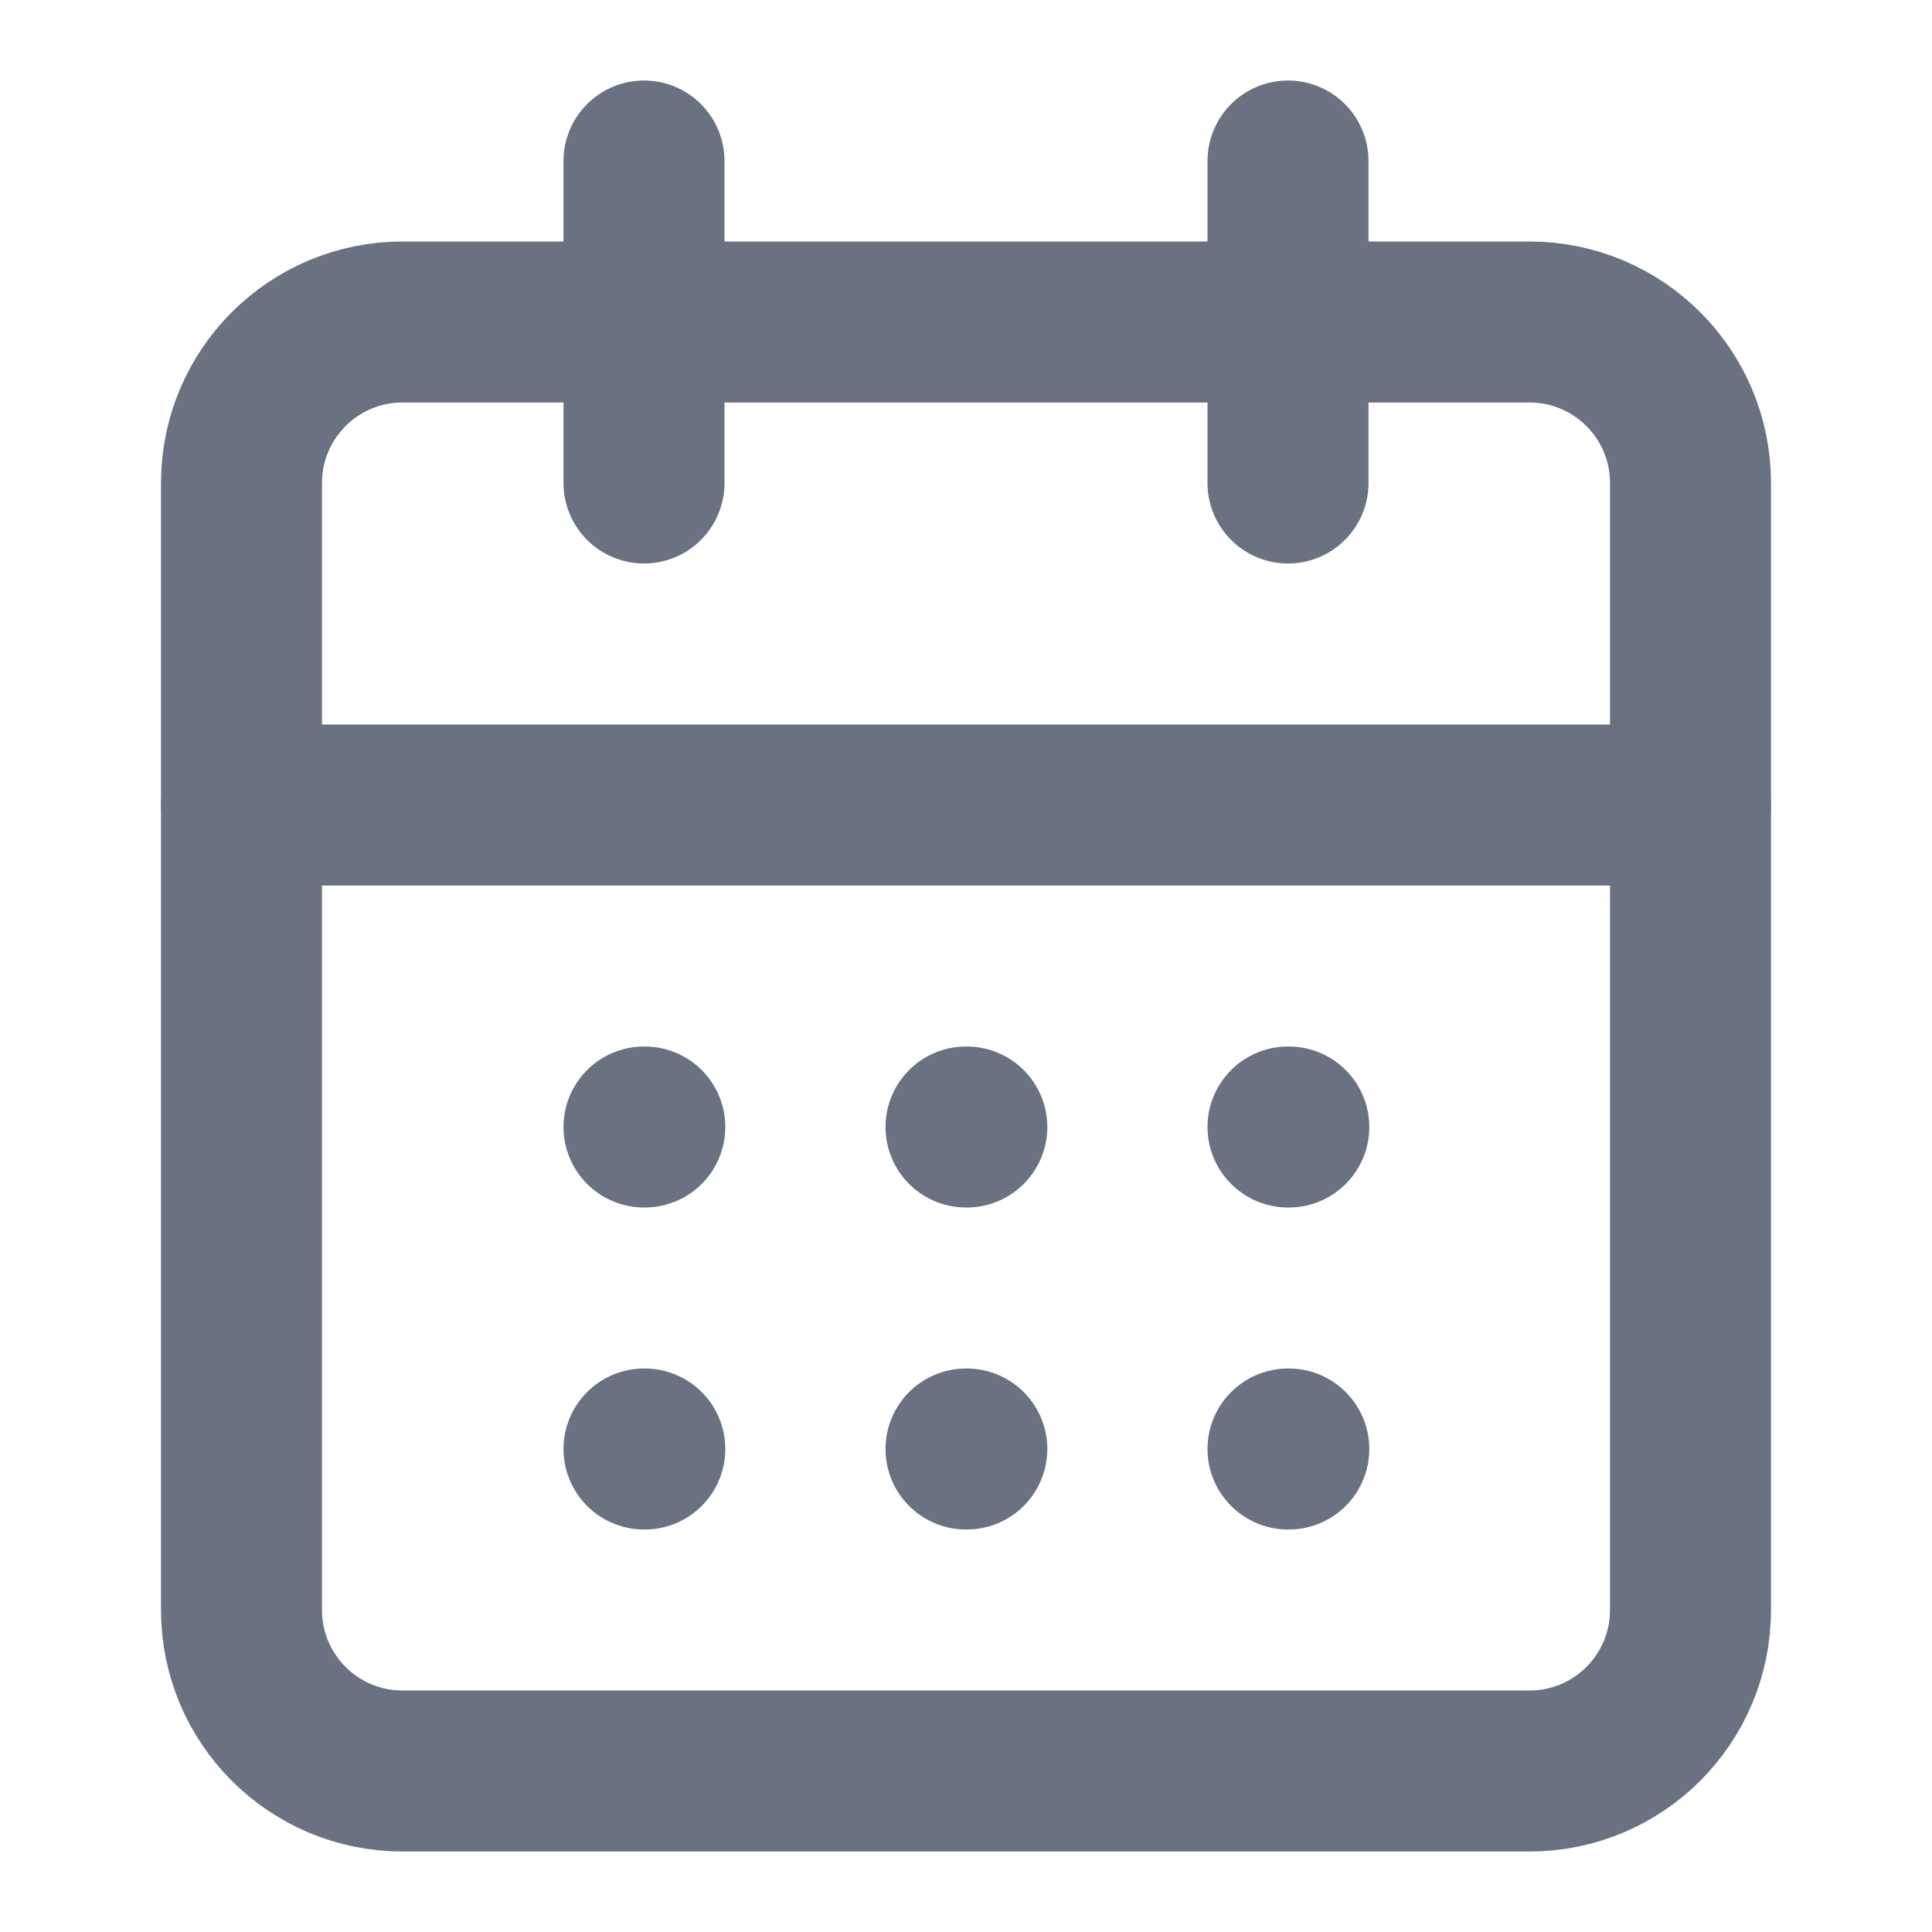
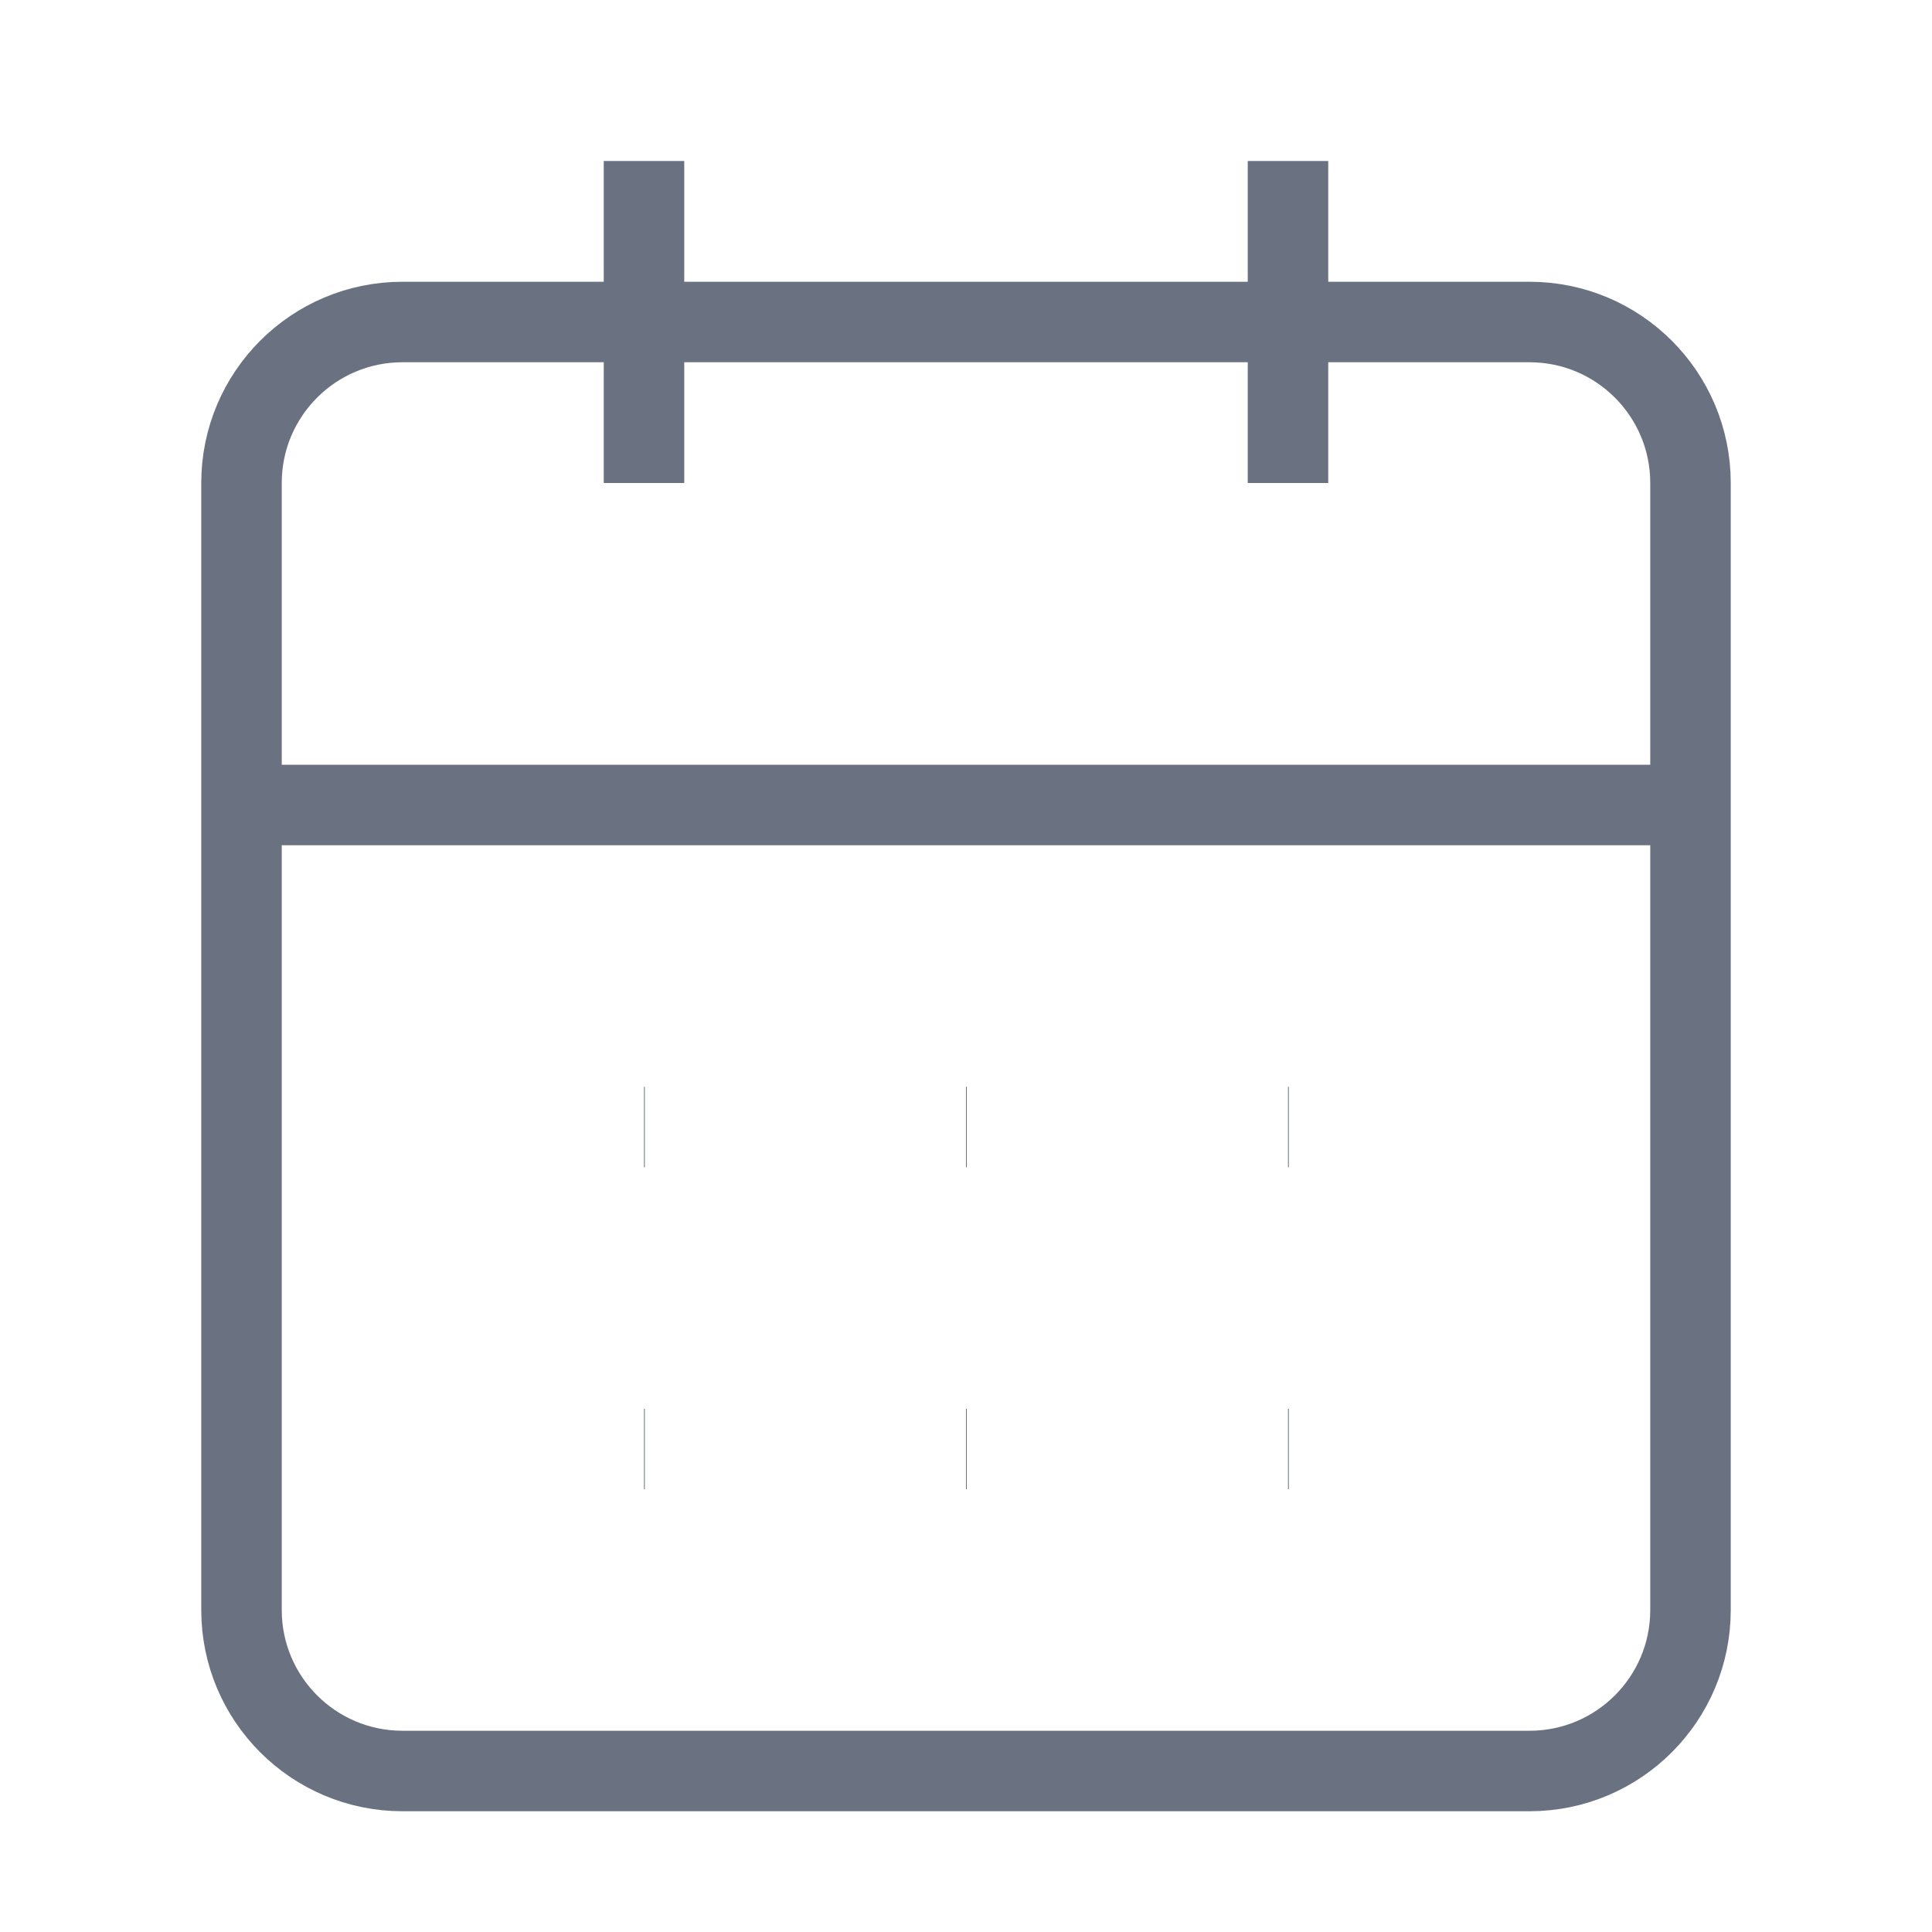
- <svg xmlns="http://www.w3.org/2000/svg" width="24" height="24" viewBox="0 0 24 24" fill="none" stroke="#6a7282" stroke-width="2" stroke-linecap="round" stroke-linejoin="round" class="lucide lucide-calendar-days-icon lucide-calendar-days">
+ <svg xmlns="http://www.w3.org/2000/svg" width="24" height="24" viewBox="0 0 24 24" fill="none" stroke="#6a7282" strokeWidth="2" strokeLinecap="round" strokeLinejoin="round" className="lucide lucide-calendar-days-icon lucide-calendar-days">
  <path d="M8 2v4" />
  <path d="M16 2v4" />
  <rect width="18" height="18" x="3" y="4" rx="2" />
  <path d="M3 10h18" />
  <path d="M8 14h.01" />
  <path d="M12 14h.01" />
  <path d="M16 14h.01" />
  <path d="M8 18h.01" />
  <path d="M12 18h.01" />
  <path d="M16 18h.01" />
</svg>
